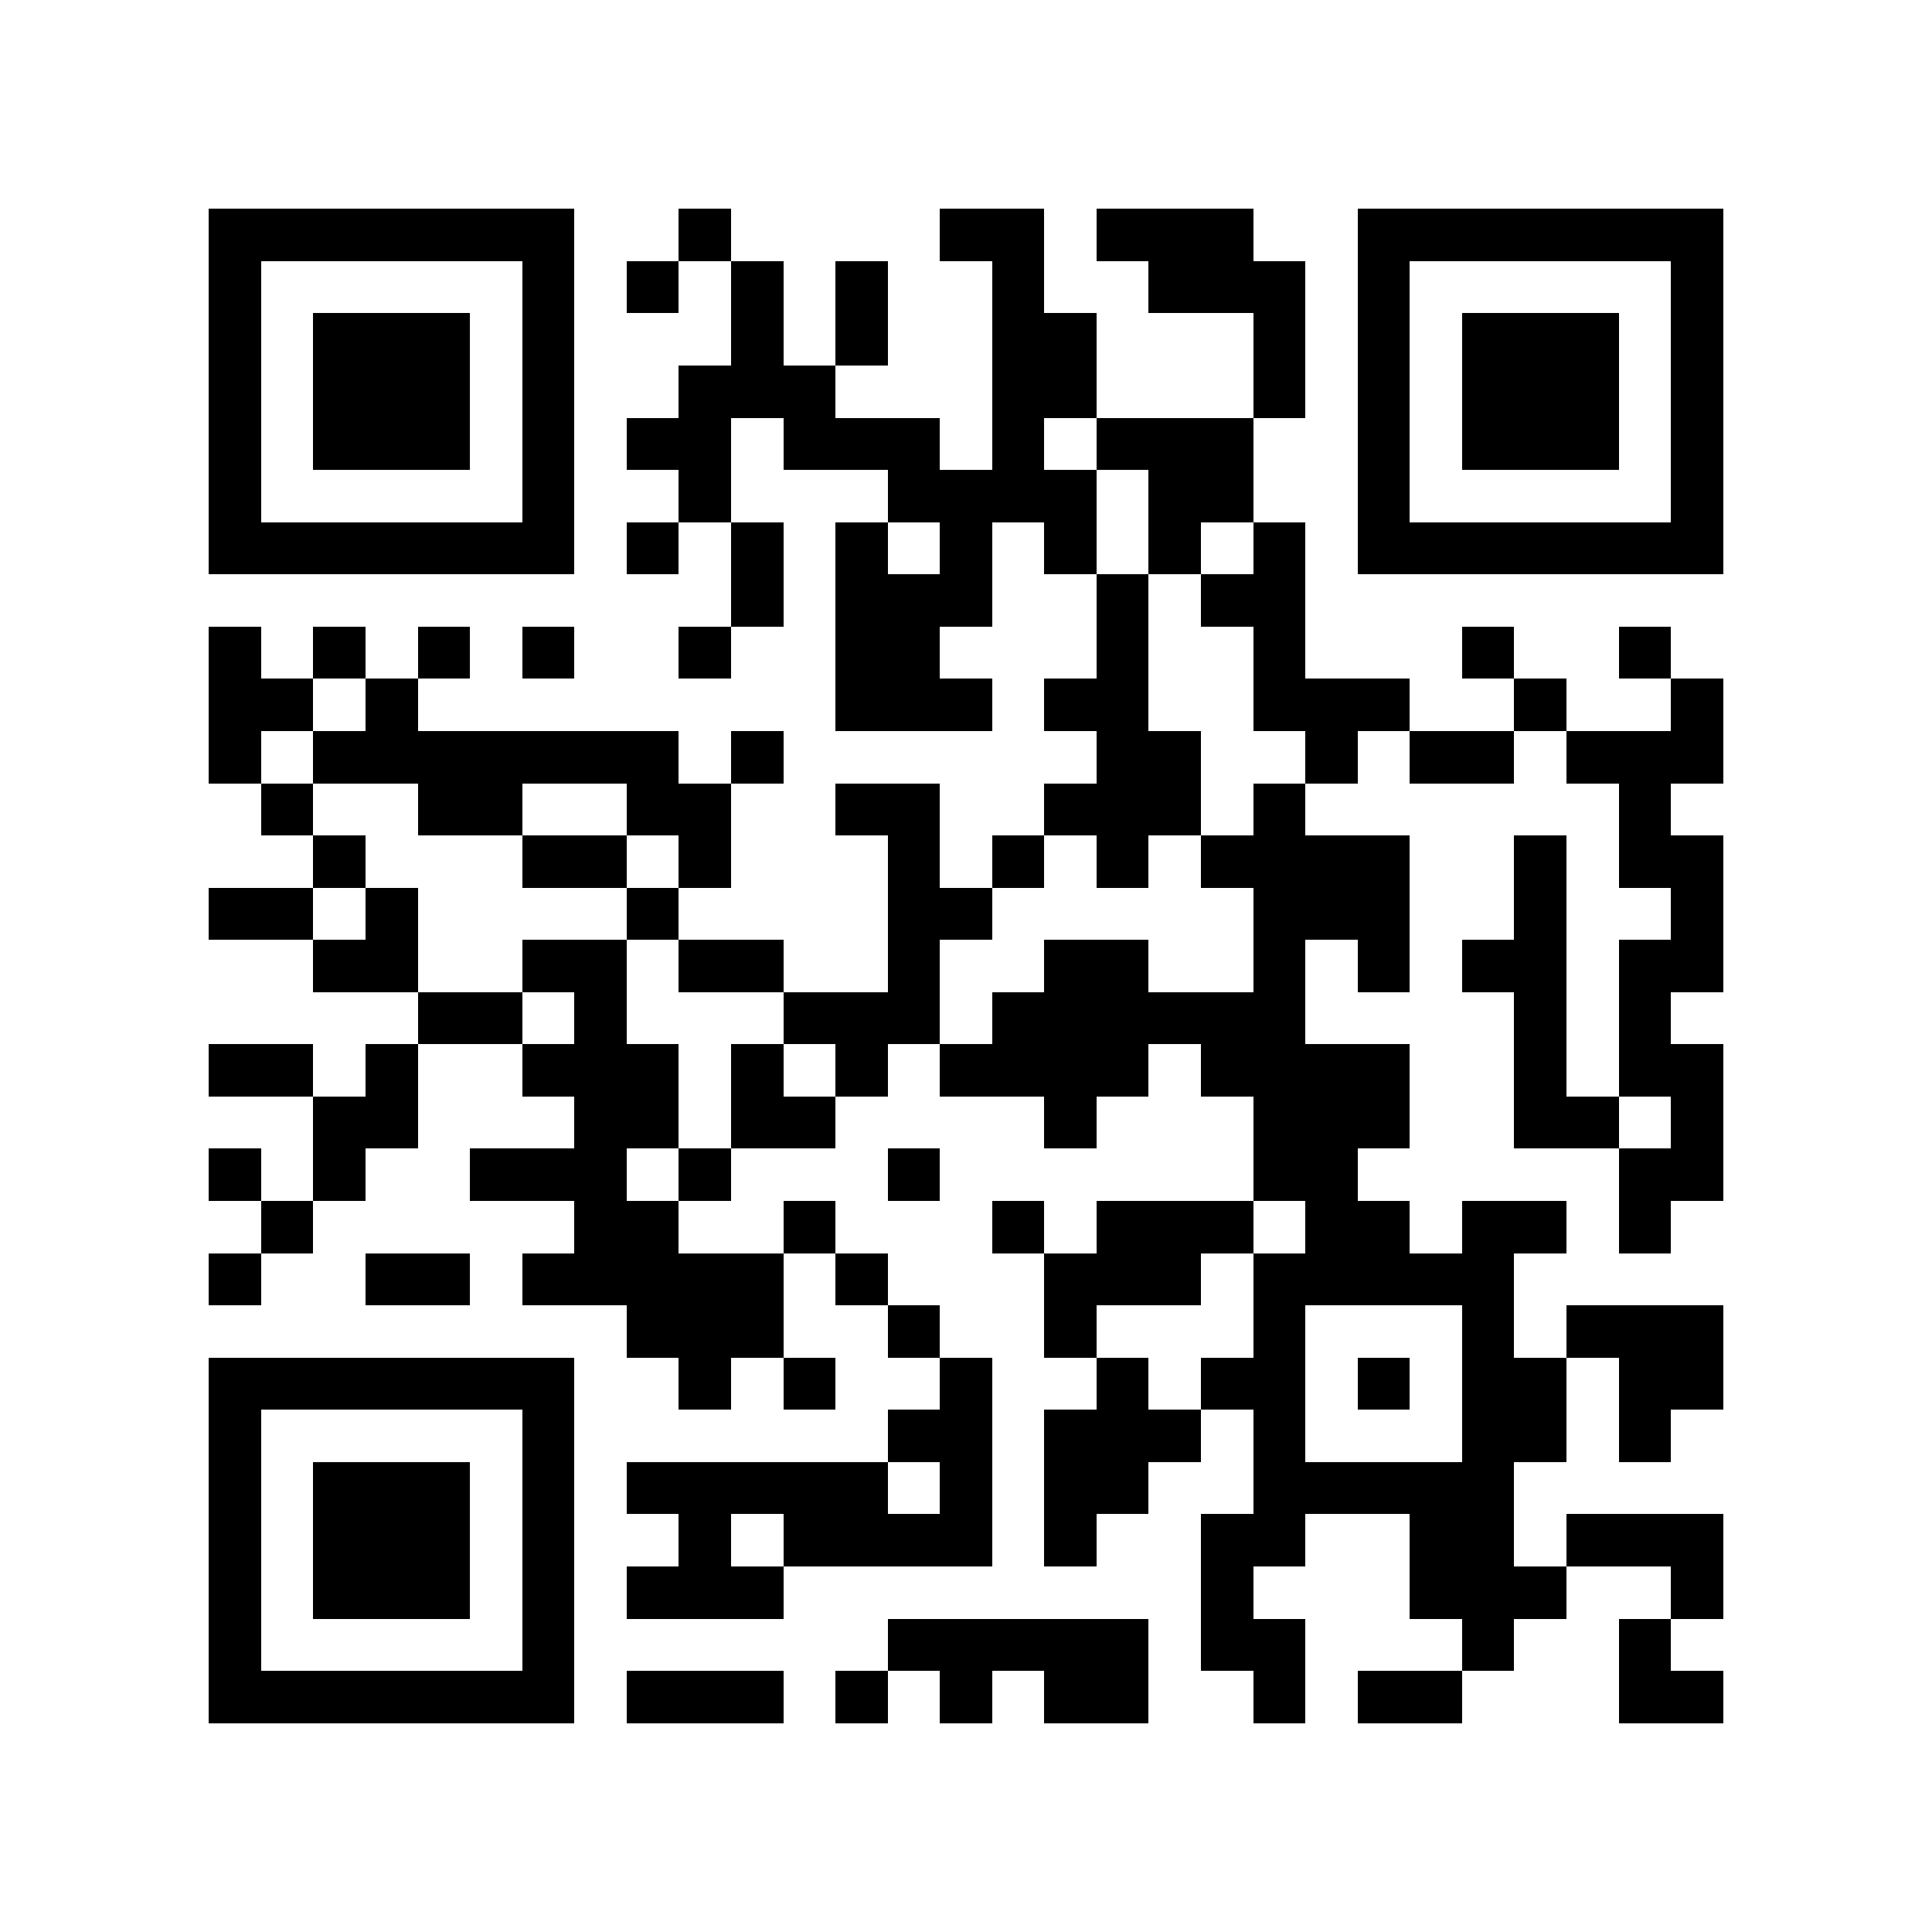
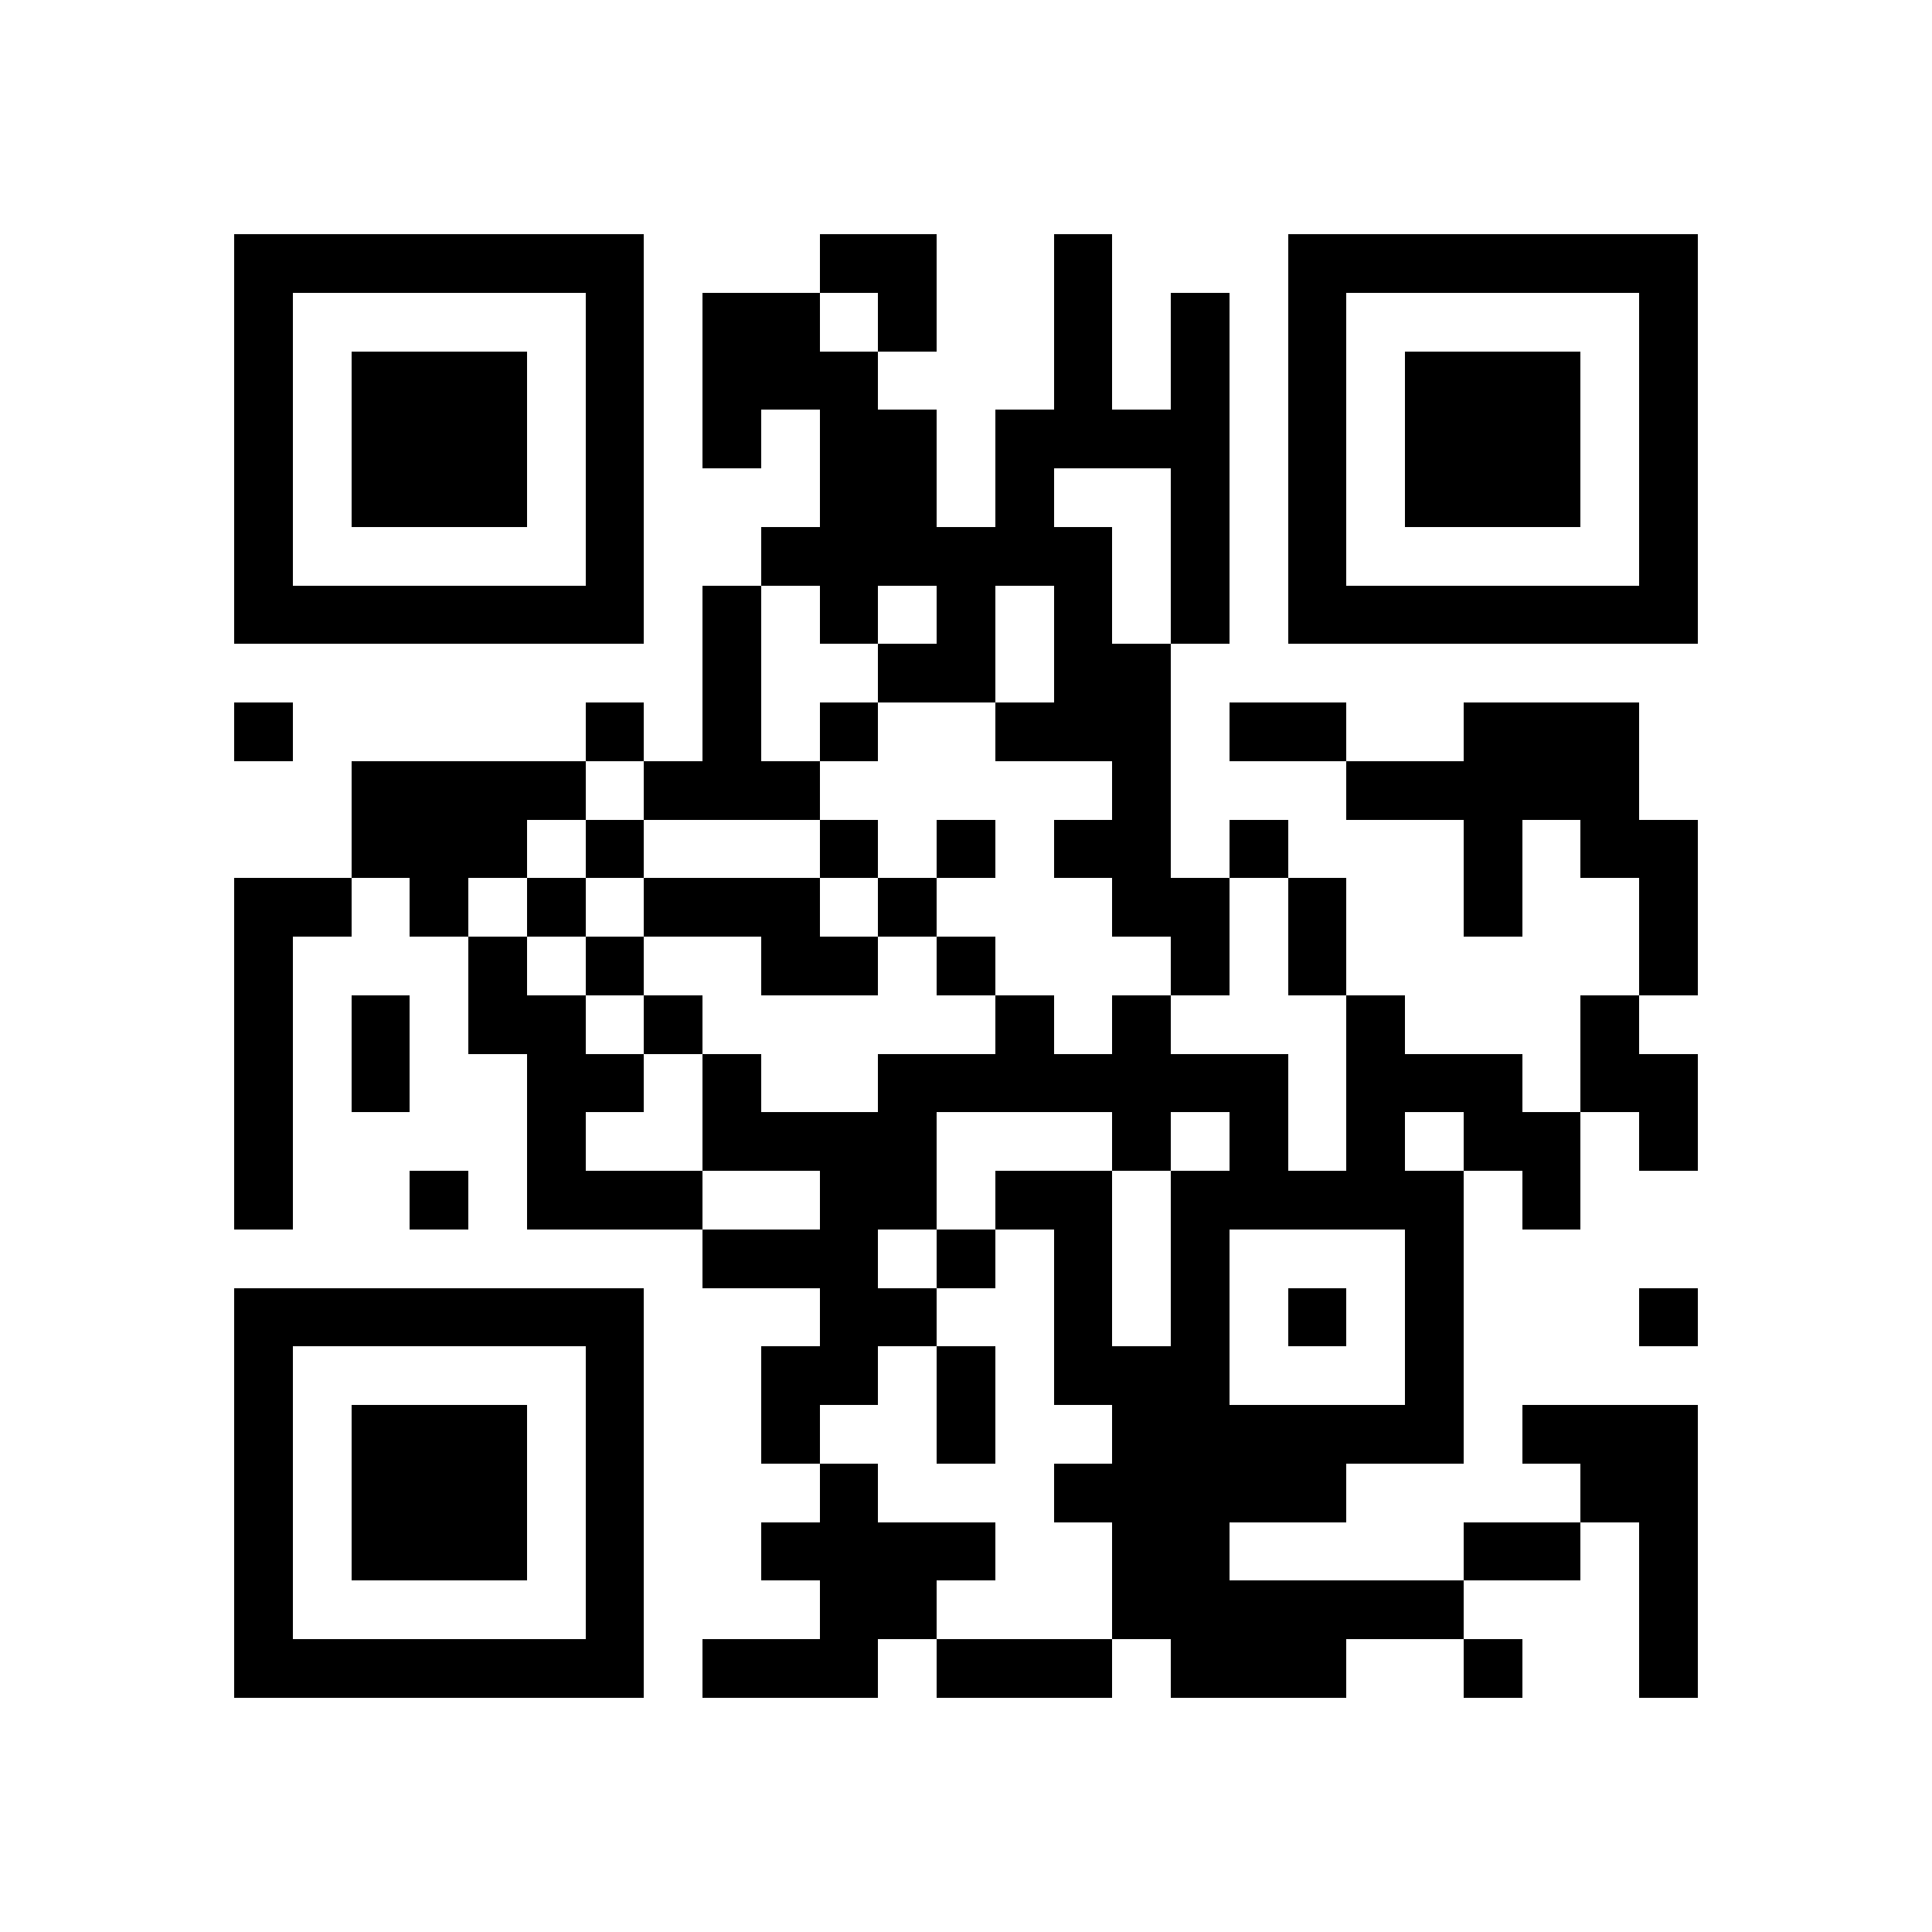
- <svg xmlns="http://www.w3.org/2000/svg" viewBox="0 0 37 37" shape-rendering="crispEdges">
-   <rect width="37" height="37" fill="#fff" />
-   <path fill="#000" d="M4 4h1v1h-1zM5 4h1v1h-1zM6 4h1v1h-1zM7 4h1v1h-1zM8 4h1v1h-1zM9 4h1v1h-1zM10 4h1v1h-1zM13 4h1v1h-1zM18 4h1v1h-1zM19 4h1v1h-1zM21 4h1v1h-1zM22 4h1v1h-1zM23 4h1v1h-1zM26 4h1v1h-1zM27 4h1v1h-1zM28 4h1v1h-1zM29 4h1v1h-1zM30 4h1v1h-1zM31 4h1v1h-1zM32 4h1v1h-1zM4 5h1v1h-1zM10 5h1v1h-1zM12 5h1v1h-1zM14 5h1v1h-1zM16 5h1v1h-1zM19 5h1v1h-1zM22 5h1v1h-1zM23 5h1v1h-1zM24 5h1v1h-1zM26 5h1v1h-1zM32 5h1v1h-1zM4 6h1v1h-1zM6 6h1v1h-1zM7 6h1v1h-1zM8 6h1v1h-1zM10 6h1v1h-1zM14 6h1v1h-1zM16 6h1v1h-1zM19 6h1v1h-1zM20 6h1v1h-1zM24 6h1v1h-1zM26 6h1v1h-1zM28 6h1v1h-1zM29 6h1v1h-1zM30 6h1v1h-1zM32 6h1v1h-1zM4 7h1v1h-1zM6 7h1v1h-1zM7 7h1v1h-1zM8 7h1v1h-1zM10 7h1v1h-1zM13 7h1v1h-1zM14 7h1v1h-1zM15 7h1v1h-1zM19 7h1v1h-1zM20 7h1v1h-1zM24 7h1v1h-1zM26 7h1v1h-1zM28 7h1v1h-1zM29 7h1v1h-1zM30 7h1v1h-1zM32 7h1v1h-1zM4 8h1v1h-1zM6 8h1v1h-1zM7 8h1v1h-1zM8 8h1v1h-1zM10 8h1v1h-1zM12 8h1v1h-1zM13 8h1v1h-1zM15 8h1v1h-1zM16 8h1v1h-1zM17 8h1v1h-1zM19 8h1v1h-1zM21 8h1v1h-1zM22 8h1v1h-1zM23 8h1v1h-1zM26 8h1v1h-1zM28 8h1v1h-1zM29 8h1v1h-1zM30 8h1v1h-1zM32 8h1v1h-1zM4 9h1v1h-1zM10 9h1v1h-1zM13 9h1v1h-1zM17 9h1v1h-1zM18 9h1v1h-1zM19 9h1v1h-1zM20 9h1v1h-1zM22 9h1v1h-1zM23 9h1v1h-1zM26 9h1v1h-1zM32 9h1v1h-1zM4 10h1v1h-1zM5 10h1v1h-1zM6 10h1v1h-1zM7 10h1v1h-1zM8 10h1v1h-1zM9 10h1v1h-1zM10 10h1v1h-1zM12 10h1v1h-1zM14 10h1v1h-1zM16 10h1v1h-1zM18 10h1v1h-1zM20 10h1v1h-1zM22 10h1v1h-1zM24 10h1v1h-1zM26 10h1v1h-1zM27 10h1v1h-1zM28 10h1v1h-1zM29 10h1v1h-1zM30 10h1v1h-1zM31 10h1v1h-1zM32 10h1v1h-1zM14 11h1v1h-1zM16 11h1v1h-1zM17 11h1v1h-1zM18 11h1v1h-1zM21 11h1v1h-1zM23 11h1v1h-1zM24 11h1v1h-1zM4 12h1v1h-1zM6 12h1v1h-1zM8 12h1v1h-1zM10 12h1v1h-1zM13 12h1v1h-1zM16 12h1v1h-1zM17 12h1v1h-1zM21 12h1v1h-1zM24 12h1v1h-1zM28 12h1v1h-1zM31 12h1v1h-1zM4 13h1v1h-1zM5 13h1v1h-1zM7 13h1v1h-1zM16 13h1v1h-1zM17 13h1v1h-1zM18 13h1v1h-1zM20 13h1v1h-1zM21 13h1v1h-1zM24 13h1v1h-1zM25 13h1v1h-1zM26 13h1v1h-1zM29 13h1v1h-1zM32 13h1v1h-1zM4 14h1v1h-1zM6 14h1v1h-1zM7 14h1v1h-1zM8 14h1v1h-1zM9 14h1v1h-1zM10 14h1v1h-1zM11 14h1v1h-1zM12 14h1v1h-1zM14 14h1v1h-1zM21 14h1v1h-1zM22 14h1v1h-1zM25 14h1v1h-1zM27 14h1v1h-1zM28 14h1v1h-1zM30 14h1v1h-1zM31 14h1v1h-1zM32 14h1v1h-1zM5 15h1v1h-1zM8 15h1v1h-1zM9 15h1v1h-1zM12 15h1v1h-1zM13 15h1v1h-1zM16 15h1v1h-1zM17 15h1v1h-1zM20 15h1v1h-1zM21 15h1v1h-1zM22 15h1v1h-1zM24 15h1v1h-1zM31 15h1v1h-1zM6 16h1v1h-1zM10 16h1v1h-1zM11 16h1v1h-1zM13 16h1v1h-1zM17 16h1v1h-1zM19 16h1v1h-1zM21 16h1v1h-1zM23 16h1v1h-1zM24 16h1v1h-1zM25 16h1v1h-1zM26 16h1v1h-1zM29 16h1v1h-1zM31 16h1v1h-1zM32 16h1v1h-1zM4 17h1v1h-1zM5 17h1v1h-1zM7 17h1v1h-1zM12 17h1v1h-1zM17 17h1v1h-1zM18 17h1v1h-1zM24 17h1v1h-1zM25 17h1v1h-1zM26 17h1v1h-1zM29 17h1v1h-1zM32 17h1v1h-1zM6 18h1v1h-1zM7 18h1v1h-1zM10 18h1v1h-1zM11 18h1v1h-1zM13 18h1v1h-1zM14 18h1v1h-1zM17 18h1v1h-1zM20 18h1v1h-1zM21 18h1v1h-1zM24 18h1v1h-1zM26 18h1v1h-1zM28 18h1v1h-1zM29 18h1v1h-1zM31 18h1v1h-1zM32 18h1v1h-1zM8 19h1v1h-1zM9 19h1v1h-1zM11 19h1v1h-1zM15 19h1v1h-1zM16 19h1v1h-1zM17 19h1v1h-1zM19 19h1v1h-1zM20 19h1v1h-1zM21 19h1v1h-1zM22 19h1v1h-1zM23 19h1v1h-1zM24 19h1v1h-1zM29 19h1v1h-1zM31 19h1v1h-1zM4 20h1v1h-1zM5 20h1v1h-1zM7 20h1v1h-1zM10 20h1v1h-1zM11 20h1v1h-1zM12 20h1v1h-1zM14 20h1v1h-1zM16 20h1v1h-1zM18 20h1v1h-1zM19 20h1v1h-1zM20 20h1v1h-1zM21 20h1v1h-1zM23 20h1v1h-1zM24 20h1v1h-1zM25 20h1v1h-1zM26 20h1v1h-1zM29 20h1v1h-1zM31 20h1v1h-1zM32 20h1v1h-1zM6 21h1v1h-1zM7 21h1v1h-1zM11 21h1v1h-1zM12 21h1v1h-1zM14 21h1v1h-1zM15 21h1v1h-1zM20 21h1v1h-1zM24 21h1v1h-1zM25 21h1v1h-1zM26 21h1v1h-1zM29 21h1v1h-1zM30 21h1v1h-1zM32 21h1v1h-1zM4 22h1v1h-1zM6 22h1v1h-1zM9 22h1v1h-1zM10 22h1v1h-1zM11 22h1v1h-1zM13 22h1v1h-1zM17 22h1v1h-1zM24 22h1v1h-1zM25 22h1v1h-1zM31 22h1v1h-1zM32 22h1v1h-1zM5 23h1v1h-1zM11 23h1v1h-1zM12 23h1v1h-1zM15 23h1v1h-1zM19 23h1v1h-1zM21 23h1v1h-1zM22 23h1v1h-1zM23 23h1v1h-1zM25 23h1v1h-1zM26 23h1v1h-1zM28 23h1v1h-1zM29 23h1v1h-1zM31 23h1v1h-1zM4 24h1v1h-1zM7 24h1v1h-1zM8 24h1v1h-1zM10 24h1v1h-1zM11 24h1v1h-1zM12 24h1v1h-1zM13 24h1v1h-1zM14 24h1v1h-1zM16 24h1v1h-1zM20 24h1v1h-1zM21 24h1v1h-1zM22 24h1v1h-1zM24 24h1v1h-1zM25 24h1v1h-1zM26 24h1v1h-1zM27 24h1v1h-1zM28 24h1v1h-1zM12 25h1v1h-1zM13 25h1v1h-1zM14 25h1v1h-1zM17 25h1v1h-1zM20 25h1v1h-1zM24 25h1v1h-1zM28 25h1v1h-1zM30 25h1v1h-1zM31 25h1v1h-1zM32 25h1v1h-1zM4 26h1v1h-1zM5 26h1v1h-1zM6 26h1v1h-1zM7 26h1v1h-1zM8 26h1v1h-1zM9 26h1v1h-1zM10 26h1v1h-1zM13 26h1v1h-1zM15 26h1v1h-1zM18 26h1v1h-1zM21 26h1v1h-1zM23 26h1v1h-1zM24 26h1v1h-1zM26 26h1v1h-1zM28 26h1v1h-1zM29 26h1v1h-1zM31 26h1v1h-1zM32 26h1v1h-1zM4 27h1v1h-1zM10 27h1v1h-1zM17 27h1v1h-1zM18 27h1v1h-1zM20 27h1v1h-1zM21 27h1v1h-1zM22 27h1v1h-1zM24 27h1v1h-1zM28 27h1v1h-1zM29 27h1v1h-1zM31 27h1v1h-1zM4 28h1v1h-1zM6 28h1v1h-1zM7 28h1v1h-1zM8 28h1v1h-1zM10 28h1v1h-1zM12 28h1v1h-1zM13 28h1v1h-1zM14 28h1v1h-1zM15 28h1v1h-1zM16 28h1v1h-1zM18 28h1v1h-1zM20 28h1v1h-1zM21 28h1v1h-1zM24 28h1v1h-1zM25 28h1v1h-1zM26 28h1v1h-1zM27 28h1v1h-1zM28 28h1v1h-1zM4 29h1v1h-1zM6 29h1v1h-1zM7 29h1v1h-1zM8 29h1v1h-1zM10 29h1v1h-1zM13 29h1v1h-1zM15 29h1v1h-1zM16 29h1v1h-1zM17 29h1v1h-1zM18 29h1v1h-1zM20 29h1v1h-1zM23 29h1v1h-1zM24 29h1v1h-1zM27 29h1v1h-1zM28 29h1v1h-1zM30 29h1v1h-1zM31 29h1v1h-1zM32 29h1v1h-1zM4 30h1v1h-1zM6 30h1v1h-1zM7 30h1v1h-1zM8 30h1v1h-1zM10 30h1v1h-1zM12 30h1v1h-1zM13 30h1v1h-1zM14 30h1v1h-1zM23 30h1v1h-1zM27 30h1v1h-1zM28 30h1v1h-1zM29 30h1v1h-1zM32 30h1v1h-1zM4 31h1v1h-1zM10 31h1v1h-1zM17 31h1v1h-1zM18 31h1v1h-1zM19 31h1v1h-1zM20 31h1v1h-1zM21 31h1v1h-1zM23 31h1v1h-1zM24 31h1v1h-1zM28 31h1v1h-1zM31 31h1v1h-1zM4 32h1v1h-1zM5 32h1v1h-1zM6 32h1v1h-1zM7 32h1v1h-1zM8 32h1v1h-1zM9 32h1v1h-1zM10 32h1v1h-1zM12 32h1v1h-1zM13 32h1v1h-1zM14 32h1v1h-1zM16 32h1v1h-1zM18 32h1v1h-1zM20 32h1v1h-1zM21 32h1v1h-1zM24 32h1v1h-1zM26 32h1v1h-1zM27 32h1v1h-1zM31 32h1v1h-1zM32 32h1v1h-1z" />
+ <svg xmlns="http://www.w3.org/2000/svg" viewBox="0 0 33 33" shape-rendering="crispEdges">
+   <rect width="33" height="33" fill="#fff" />
+   <path fill="#000" d="M4 4h1v1h-1zM5 4h1v1h-1zM6 4h1v1h-1zM7 4h1v1h-1zM8 4h1v1h-1zM9 4h1v1h-1zM10 4h1v1h-1zM14 4h1v1h-1zM15 4h1v1h-1zM18 4h1v1h-1zM22 4h1v1h-1zM23 4h1v1h-1zM24 4h1v1h-1zM25 4h1v1h-1zM26 4h1v1h-1zM27 4h1v1h-1zM28 4h1v1h-1zM4 5h1v1h-1zM10 5h1v1h-1zM12 5h1v1h-1zM13 5h1v1h-1zM15 5h1v1h-1zM18 5h1v1h-1zM20 5h1v1h-1zM22 5h1v1h-1zM28 5h1v1h-1zM4 6h1v1h-1zM6 6h1v1h-1zM7 6h1v1h-1zM8 6h1v1h-1zM10 6h1v1h-1zM12 6h1v1h-1zM13 6h1v1h-1zM14 6h1v1h-1zM18 6h1v1h-1zM20 6h1v1h-1zM22 6h1v1h-1zM24 6h1v1h-1zM25 6h1v1h-1zM26 6h1v1h-1zM28 6h1v1h-1zM4 7h1v1h-1zM6 7h1v1h-1zM7 7h1v1h-1zM8 7h1v1h-1zM10 7h1v1h-1zM12 7h1v1h-1zM14 7h1v1h-1zM15 7h1v1h-1zM17 7h1v1h-1zM18 7h1v1h-1zM19 7h1v1h-1zM20 7h1v1h-1zM22 7h1v1h-1zM24 7h1v1h-1zM25 7h1v1h-1zM26 7h1v1h-1zM28 7h1v1h-1zM4 8h1v1h-1zM6 8h1v1h-1zM7 8h1v1h-1zM8 8h1v1h-1zM10 8h1v1h-1zM14 8h1v1h-1zM15 8h1v1h-1zM17 8h1v1h-1zM20 8h1v1h-1zM22 8h1v1h-1zM24 8h1v1h-1zM25 8h1v1h-1zM26 8h1v1h-1zM28 8h1v1h-1zM4 9h1v1h-1zM10 9h1v1h-1zM13 9h1v1h-1zM14 9h1v1h-1zM15 9h1v1h-1zM16 9h1v1h-1zM17 9h1v1h-1zM18 9h1v1h-1zM20 9h1v1h-1zM22 9h1v1h-1zM28 9h1v1h-1zM4 10h1v1h-1zM5 10h1v1h-1zM6 10h1v1h-1zM7 10h1v1h-1zM8 10h1v1h-1zM9 10h1v1h-1zM10 10h1v1h-1zM12 10h1v1h-1zM14 10h1v1h-1zM16 10h1v1h-1zM18 10h1v1h-1zM20 10h1v1h-1zM22 10h1v1h-1zM23 10h1v1h-1zM24 10h1v1h-1zM25 10h1v1h-1zM26 10h1v1h-1zM27 10h1v1h-1zM28 10h1v1h-1zM12 11h1v1h-1zM15 11h1v1h-1zM16 11h1v1h-1zM18 11h1v1h-1zM19 11h1v1h-1zM4 12h1v1h-1zM10 12h1v1h-1zM12 12h1v1h-1zM14 12h1v1h-1zM17 12h1v1h-1zM18 12h1v1h-1zM19 12h1v1h-1zM21 12h1v1h-1zM22 12h1v1h-1zM25 12h1v1h-1zM26 12h1v1h-1zM27 12h1v1h-1zM6 13h1v1h-1zM7 13h1v1h-1zM8 13h1v1h-1zM9 13h1v1h-1zM11 13h1v1h-1zM12 13h1v1h-1zM13 13h1v1h-1zM19 13h1v1h-1zM23 13h1v1h-1zM24 13h1v1h-1zM25 13h1v1h-1zM26 13h1v1h-1zM27 13h1v1h-1zM6 14h1v1h-1zM7 14h1v1h-1zM8 14h1v1h-1zM10 14h1v1h-1zM14 14h1v1h-1zM16 14h1v1h-1zM18 14h1v1h-1zM19 14h1v1h-1zM21 14h1v1h-1zM25 14h1v1h-1zM27 14h1v1h-1zM28 14h1v1h-1zM4 15h1v1h-1zM5 15h1v1h-1zM7 15h1v1h-1zM9 15h1v1h-1zM11 15h1v1h-1zM12 15h1v1h-1zM13 15h1v1h-1zM15 15h1v1h-1zM19 15h1v1h-1zM20 15h1v1h-1zM22 15h1v1h-1zM25 15h1v1h-1zM28 15h1v1h-1zM4 16h1v1h-1zM8 16h1v1h-1zM10 16h1v1h-1zM13 16h1v1h-1zM14 16h1v1h-1zM16 16h1v1h-1zM20 16h1v1h-1zM22 16h1v1h-1zM28 16h1v1h-1zM4 17h1v1h-1zM6 17h1v1h-1zM8 17h1v1h-1zM9 17h1v1h-1zM11 17h1v1h-1zM17 17h1v1h-1zM19 17h1v1h-1zM23 17h1v1h-1zM27 17h1v1h-1zM4 18h1v1h-1zM6 18h1v1h-1zM9 18h1v1h-1zM10 18h1v1h-1zM12 18h1v1h-1zM15 18h1v1h-1zM16 18h1v1h-1zM17 18h1v1h-1zM18 18h1v1h-1zM19 18h1v1h-1zM20 18h1v1h-1zM21 18h1v1h-1zM23 18h1v1h-1zM24 18h1v1h-1zM25 18h1v1h-1zM27 18h1v1h-1zM28 18h1v1h-1zM4 19h1v1h-1zM9 19h1v1h-1zM12 19h1v1h-1zM13 19h1v1h-1zM14 19h1v1h-1zM15 19h1v1h-1zM19 19h1v1h-1zM21 19h1v1h-1zM23 19h1v1h-1zM25 19h1v1h-1zM26 19h1v1h-1zM28 19h1v1h-1zM4 20h1v1h-1zM7 20h1v1h-1zM9 20h1v1h-1zM10 20h1v1h-1zM11 20h1v1h-1zM14 20h1v1h-1zM15 20h1v1h-1zM17 20h1v1h-1zM18 20h1v1h-1zM20 20h1v1h-1zM21 20h1v1h-1zM22 20h1v1h-1zM23 20h1v1h-1zM24 20h1v1h-1zM26 20h1v1h-1zM12 21h1v1h-1zM13 21h1v1h-1zM14 21h1v1h-1zM16 21h1v1h-1zM18 21h1v1h-1zM20 21h1v1h-1zM24 21h1v1h-1zM4 22h1v1h-1zM5 22h1v1h-1zM6 22h1v1h-1zM7 22h1v1h-1zM8 22h1v1h-1zM9 22h1v1h-1zM10 22h1v1h-1zM14 22h1v1h-1zM15 22h1v1h-1zM18 22h1v1h-1zM20 22h1v1h-1zM22 22h1v1h-1zM24 22h1v1h-1zM28 22h1v1h-1zM4 23h1v1h-1zM10 23h1v1h-1zM13 23h1v1h-1zM14 23h1v1h-1zM16 23h1v1h-1zM18 23h1v1h-1zM19 23h1v1h-1zM20 23h1v1h-1zM24 23h1v1h-1zM4 24h1v1h-1zM6 24h1v1h-1zM7 24h1v1h-1zM8 24h1v1h-1zM10 24h1v1h-1zM13 24h1v1h-1zM16 24h1v1h-1zM19 24h1v1h-1zM20 24h1v1h-1zM21 24h1v1h-1zM22 24h1v1h-1zM23 24h1v1h-1zM24 24h1v1h-1zM26 24h1v1h-1zM27 24h1v1h-1zM28 24h1v1h-1zM4 25h1v1h-1zM6 25h1v1h-1zM7 25h1v1h-1zM8 25h1v1h-1zM10 25h1v1h-1zM14 25h1v1h-1zM18 25h1v1h-1zM19 25h1v1h-1zM20 25h1v1h-1zM21 25h1v1h-1zM22 25h1v1h-1zM27 25h1v1h-1zM28 25h1v1h-1zM4 26h1v1h-1zM6 26h1v1h-1zM7 26h1v1h-1zM8 26h1v1h-1zM10 26h1v1h-1zM13 26h1v1h-1zM14 26h1v1h-1zM15 26h1v1h-1zM16 26h1v1h-1zM19 26h1v1h-1zM20 26h1v1h-1zM25 26h1v1h-1zM26 26h1v1h-1zM28 26h1v1h-1zM4 27h1v1h-1zM10 27h1v1h-1zM14 27h1v1h-1zM15 27h1v1h-1zM19 27h1v1h-1zM20 27h1v1h-1zM21 27h1v1h-1zM22 27h1v1h-1zM23 27h1v1h-1zM24 27h1v1h-1zM28 27h1v1h-1zM4 28h1v1h-1zM5 28h1v1h-1zM6 28h1v1h-1zM7 28h1v1h-1zM8 28h1v1h-1zM9 28h1v1h-1zM10 28h1v1h-1zM12 28h1v1h-1zM13 28h1v1h-1zM14 28h1v1h-1zM16 28h1v1h-1zM17 28h1v1h-1zM18 28h1v1h-1zM20 28h1v1h-1zM21 28h1v1h-1zM22 28h1v1h-1zM25 28h1v1h-1zM28 28h1v1h-1z" />
</svg>
